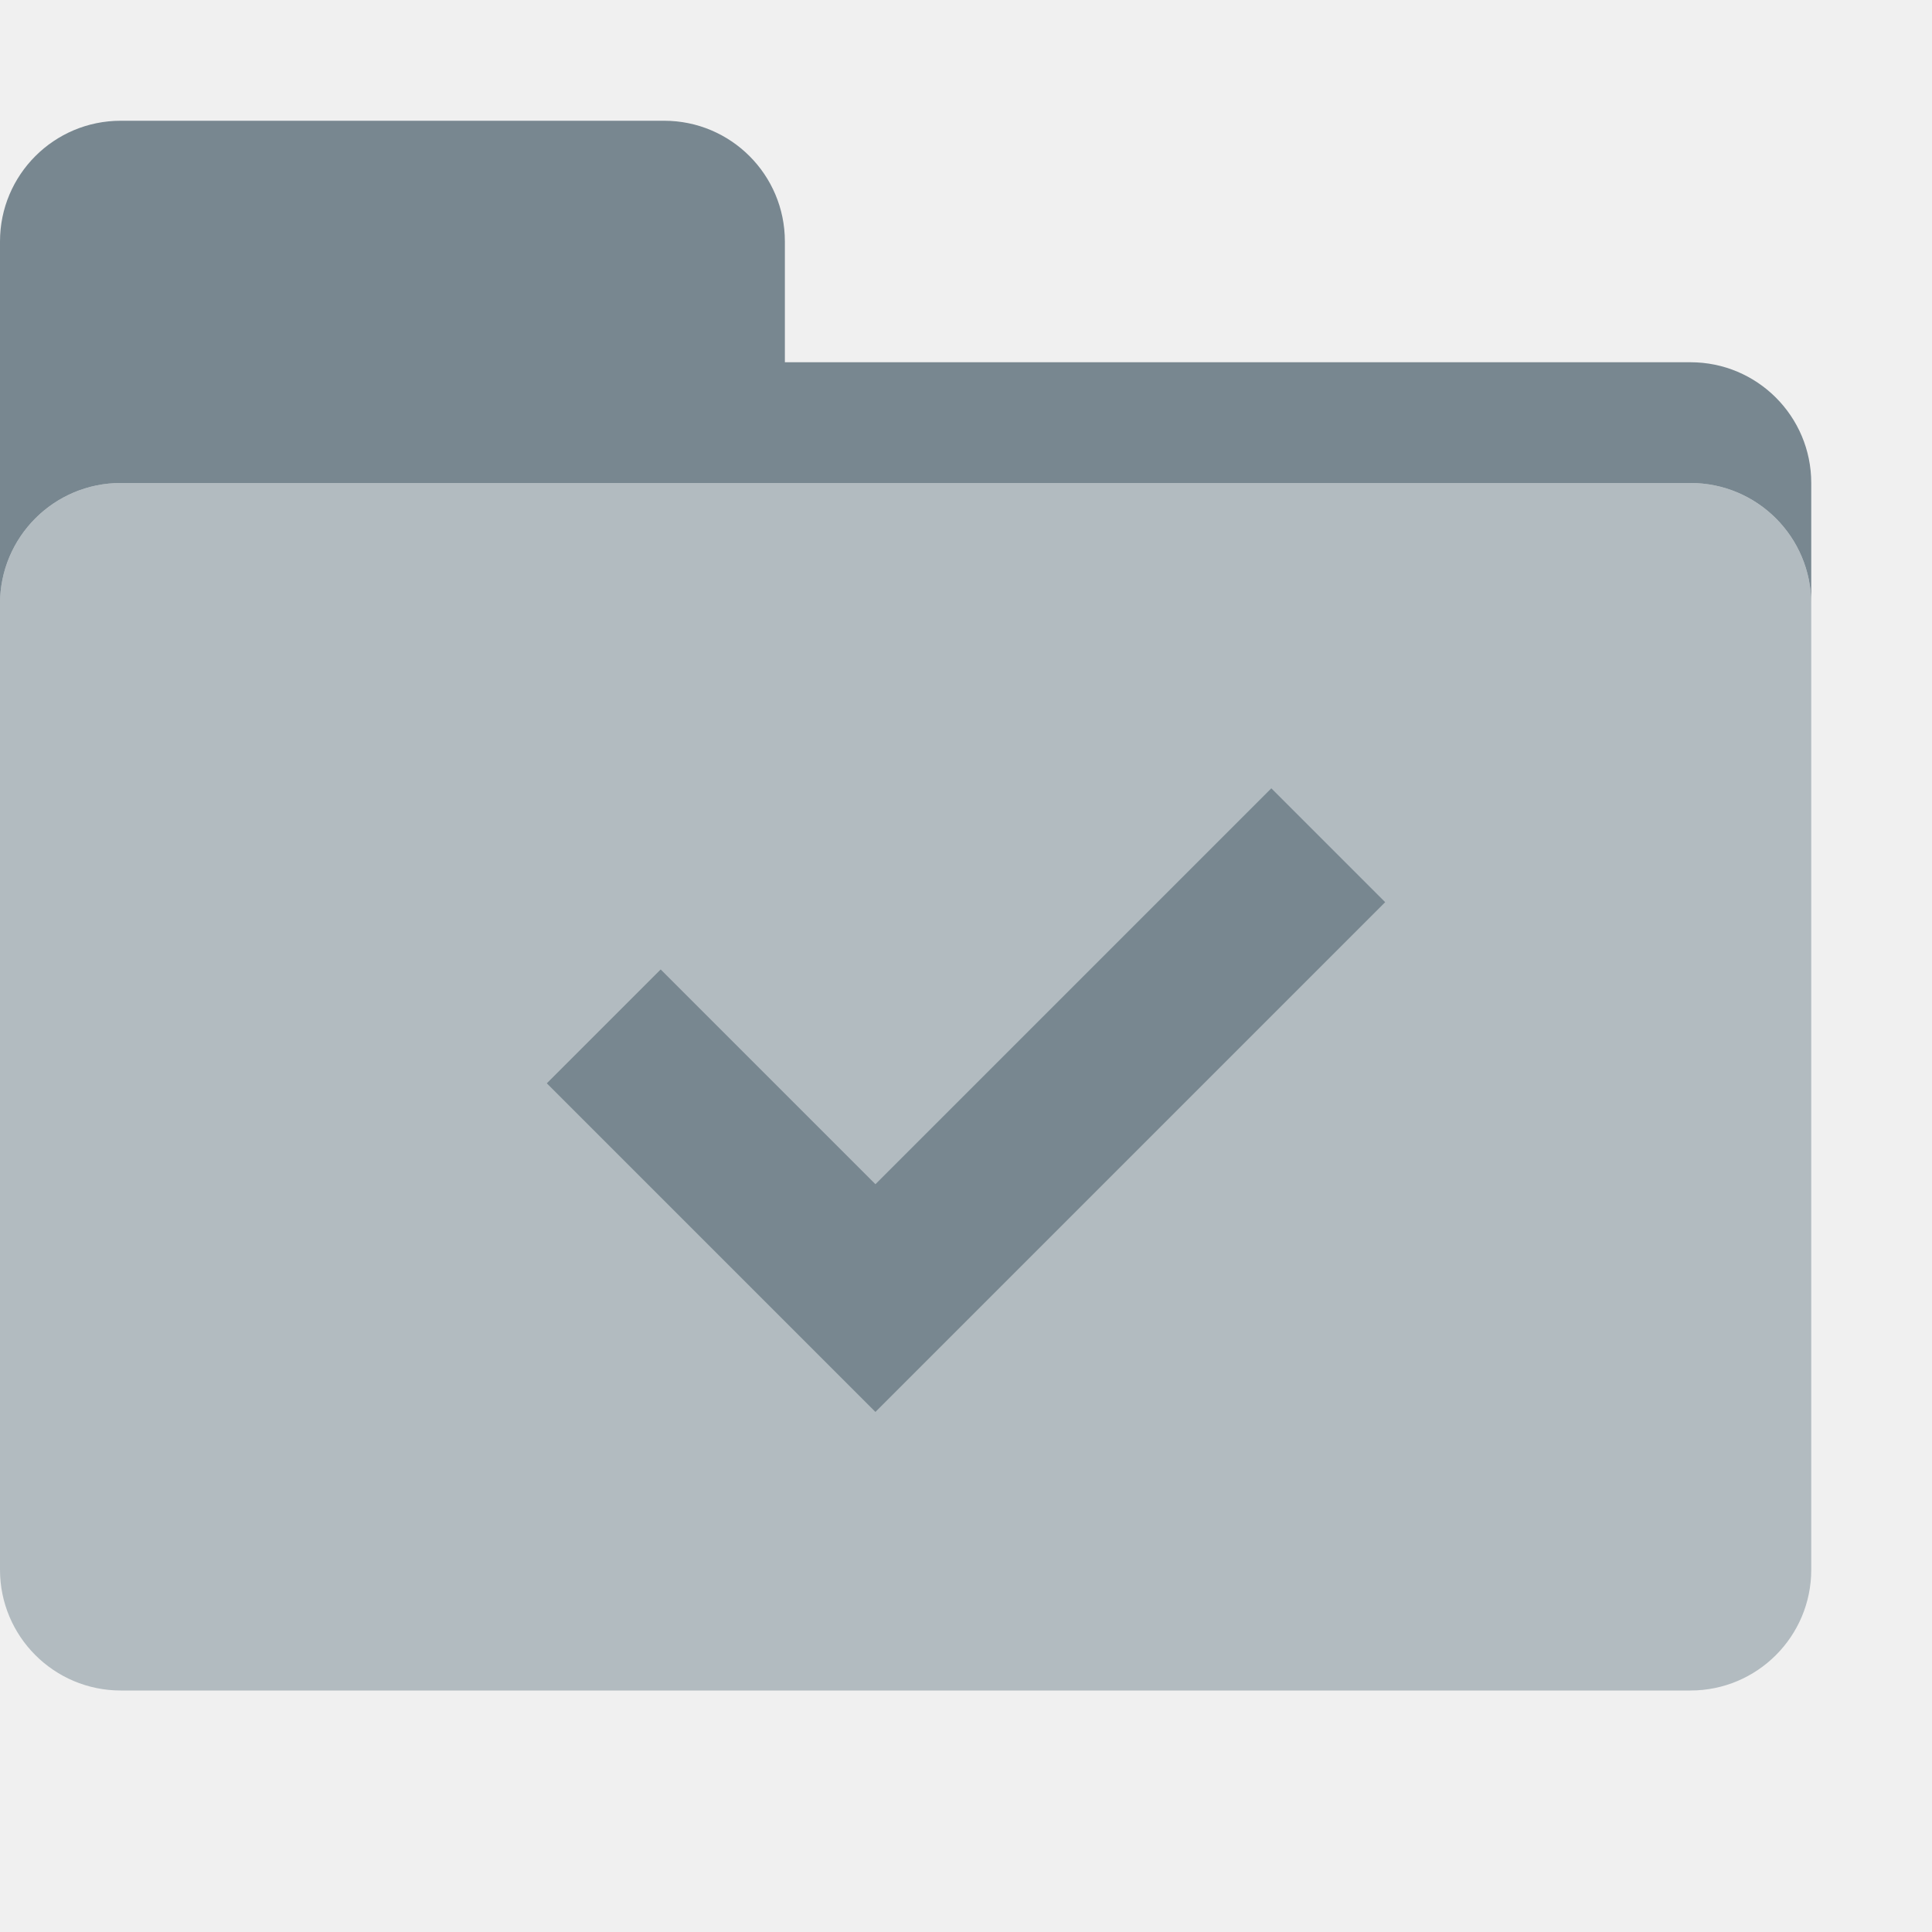
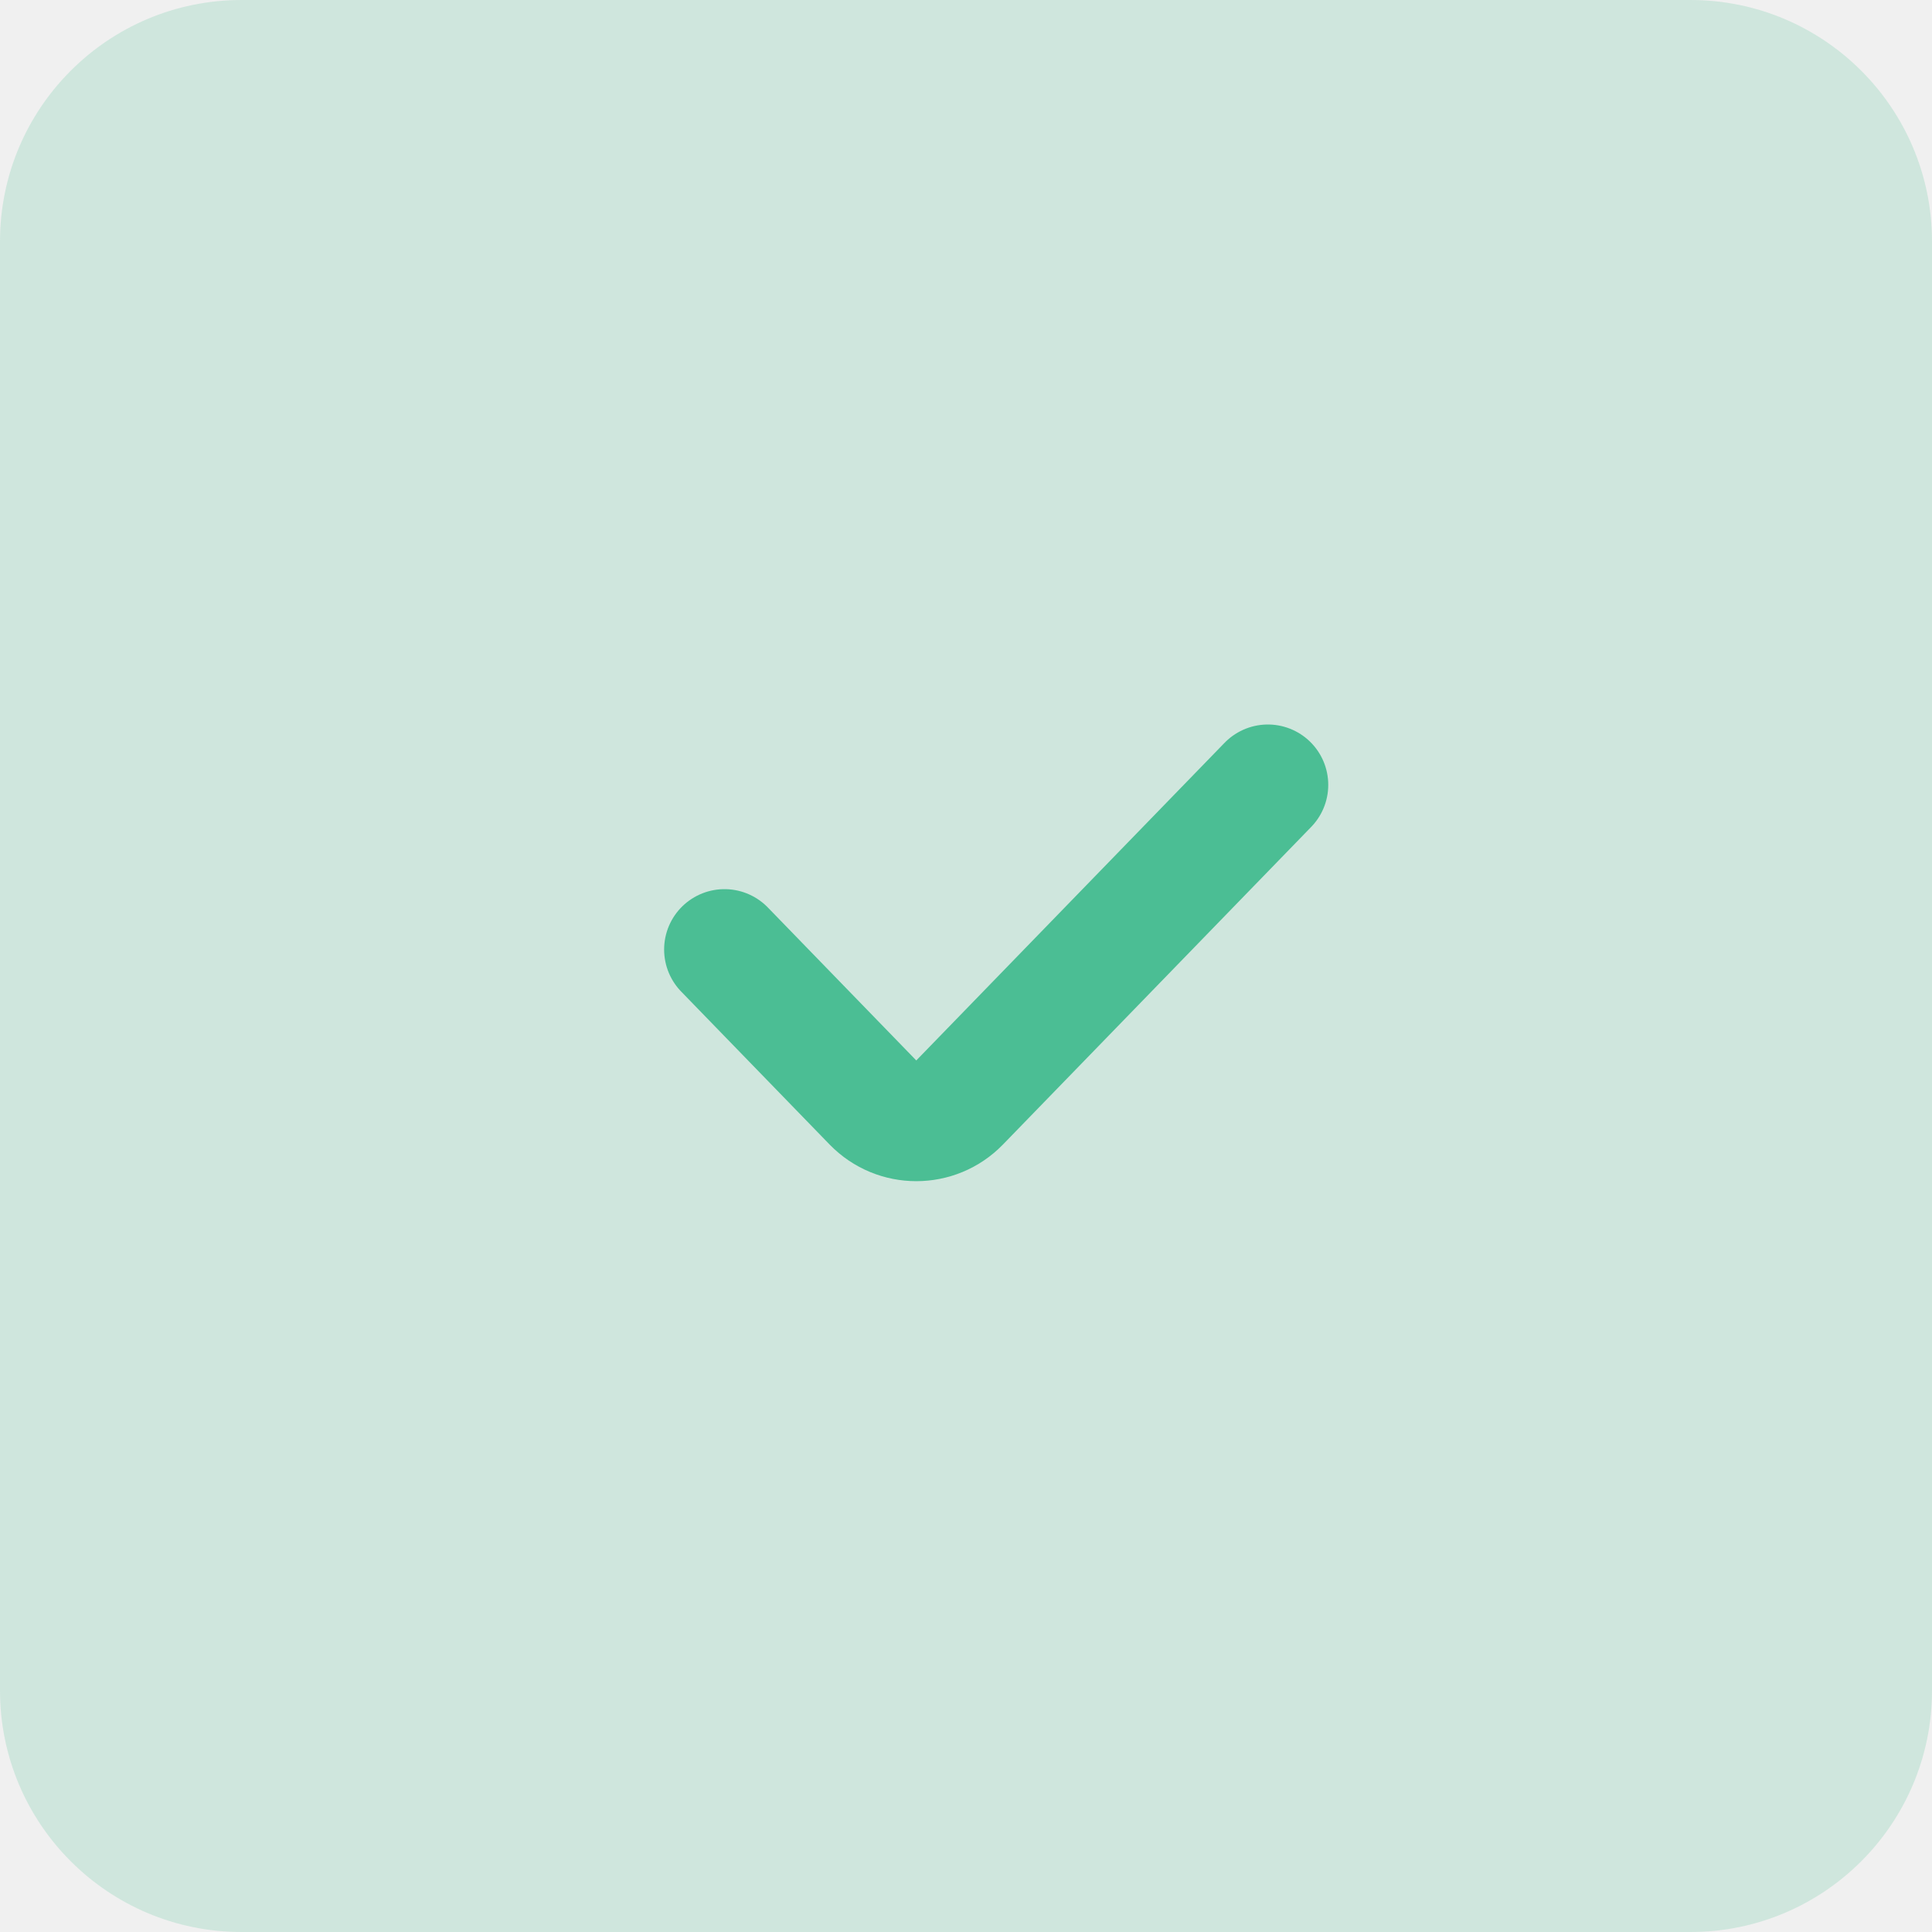
<svg xmlns="http://www.w3.org/2000/svg" width="32" height="32" viewBox="0 0 32 32" fill="none">
-   <rect y="8" width="30" height="20" rx="2" fill="#B2BBC0" />
-   <path d="M0 4C0 2.895 0.895 2 2 2H11C12.105 2 13 2.895 13 4V6H28C29.105 6 30 6.895 30 8V10C30 8.895 29.105 8 28 8H2C0.895 8 0 8.895 0 10V4Z" fill="#788790" />
-   <path d="M10 17L14.5 21.5L22 14" stroke="#788790" stroke-width="2.667" />
+   <g clip-path="url(#clip0_1312_210922)">
+     <rect width="32" height="32" rx="4" fill="#4BBE94" fill-opacity="0.2" />
+     <path d="M12 15.727L14.459 18.261C14.852 18.665 15.501 18.665 15.894 18.261L21 13" stroke="#4BBE94" stroke-width="2" stroke-linecap="round" />
+   </g>
+   <defs>
+     <clipPath id="clip0_1312_210922">
+       <rect width="32" height="32" fill="white" />
+     </clipPath>
+   </defs>
</svg>
